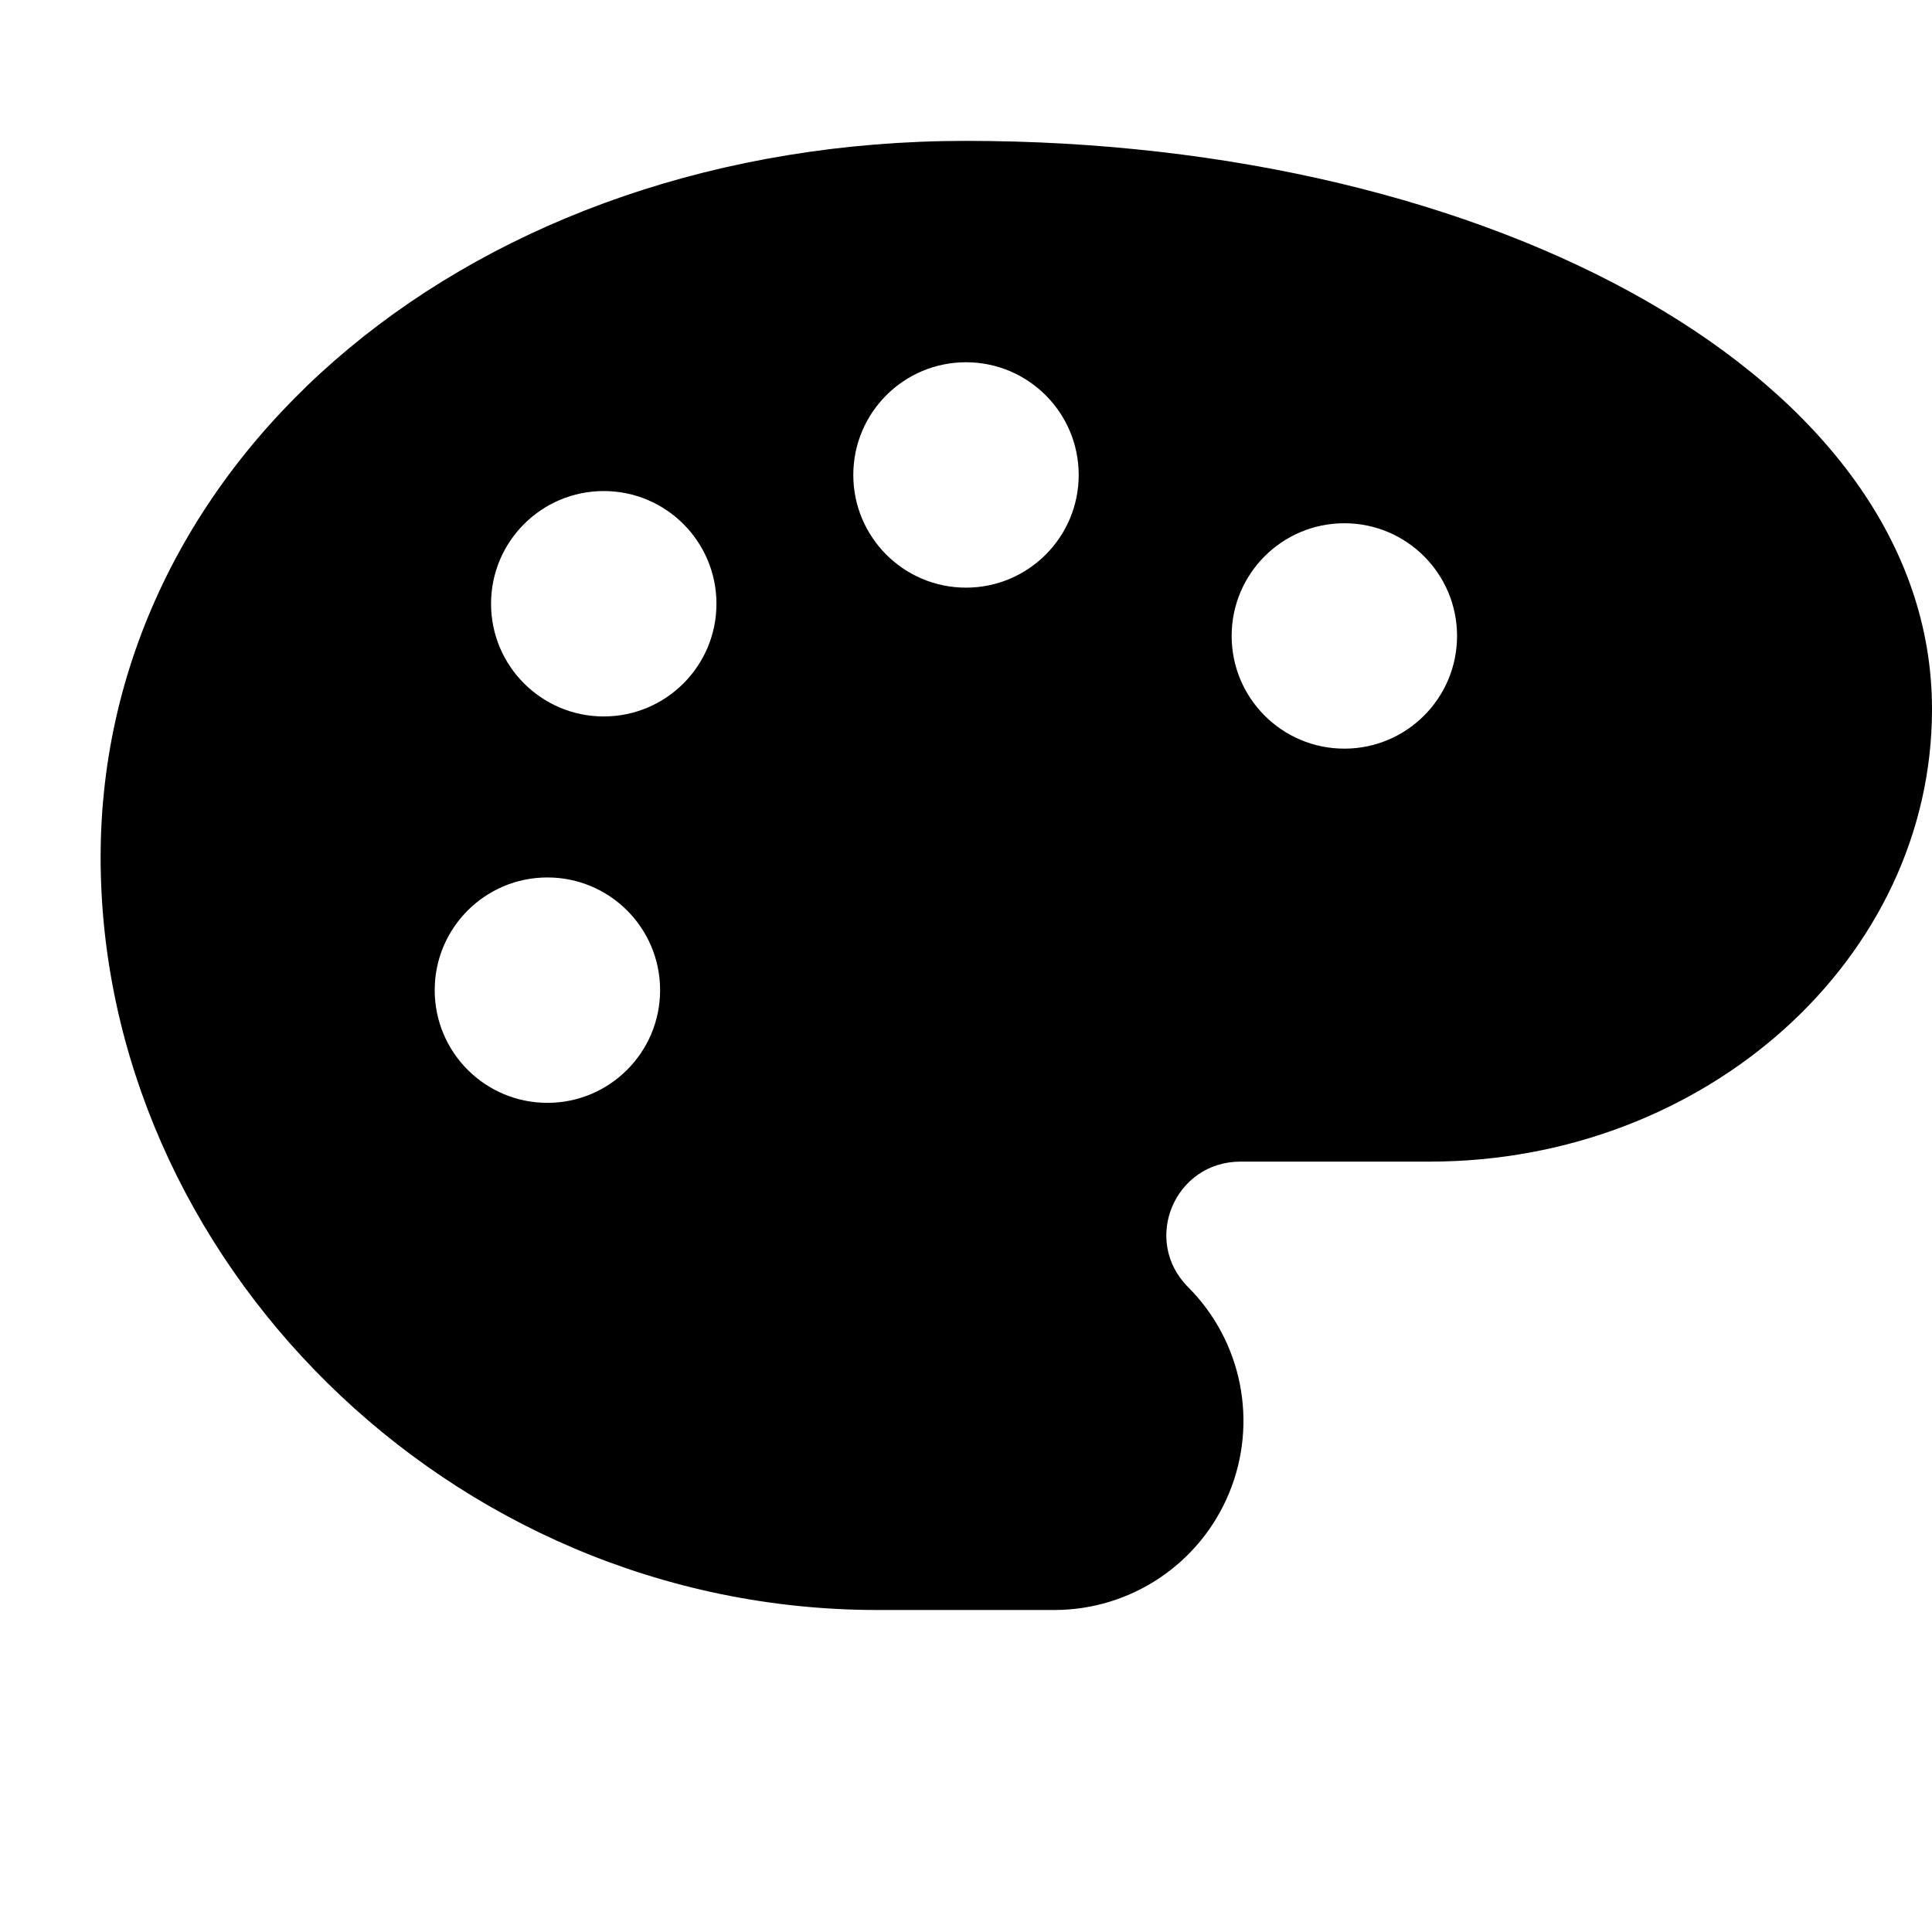
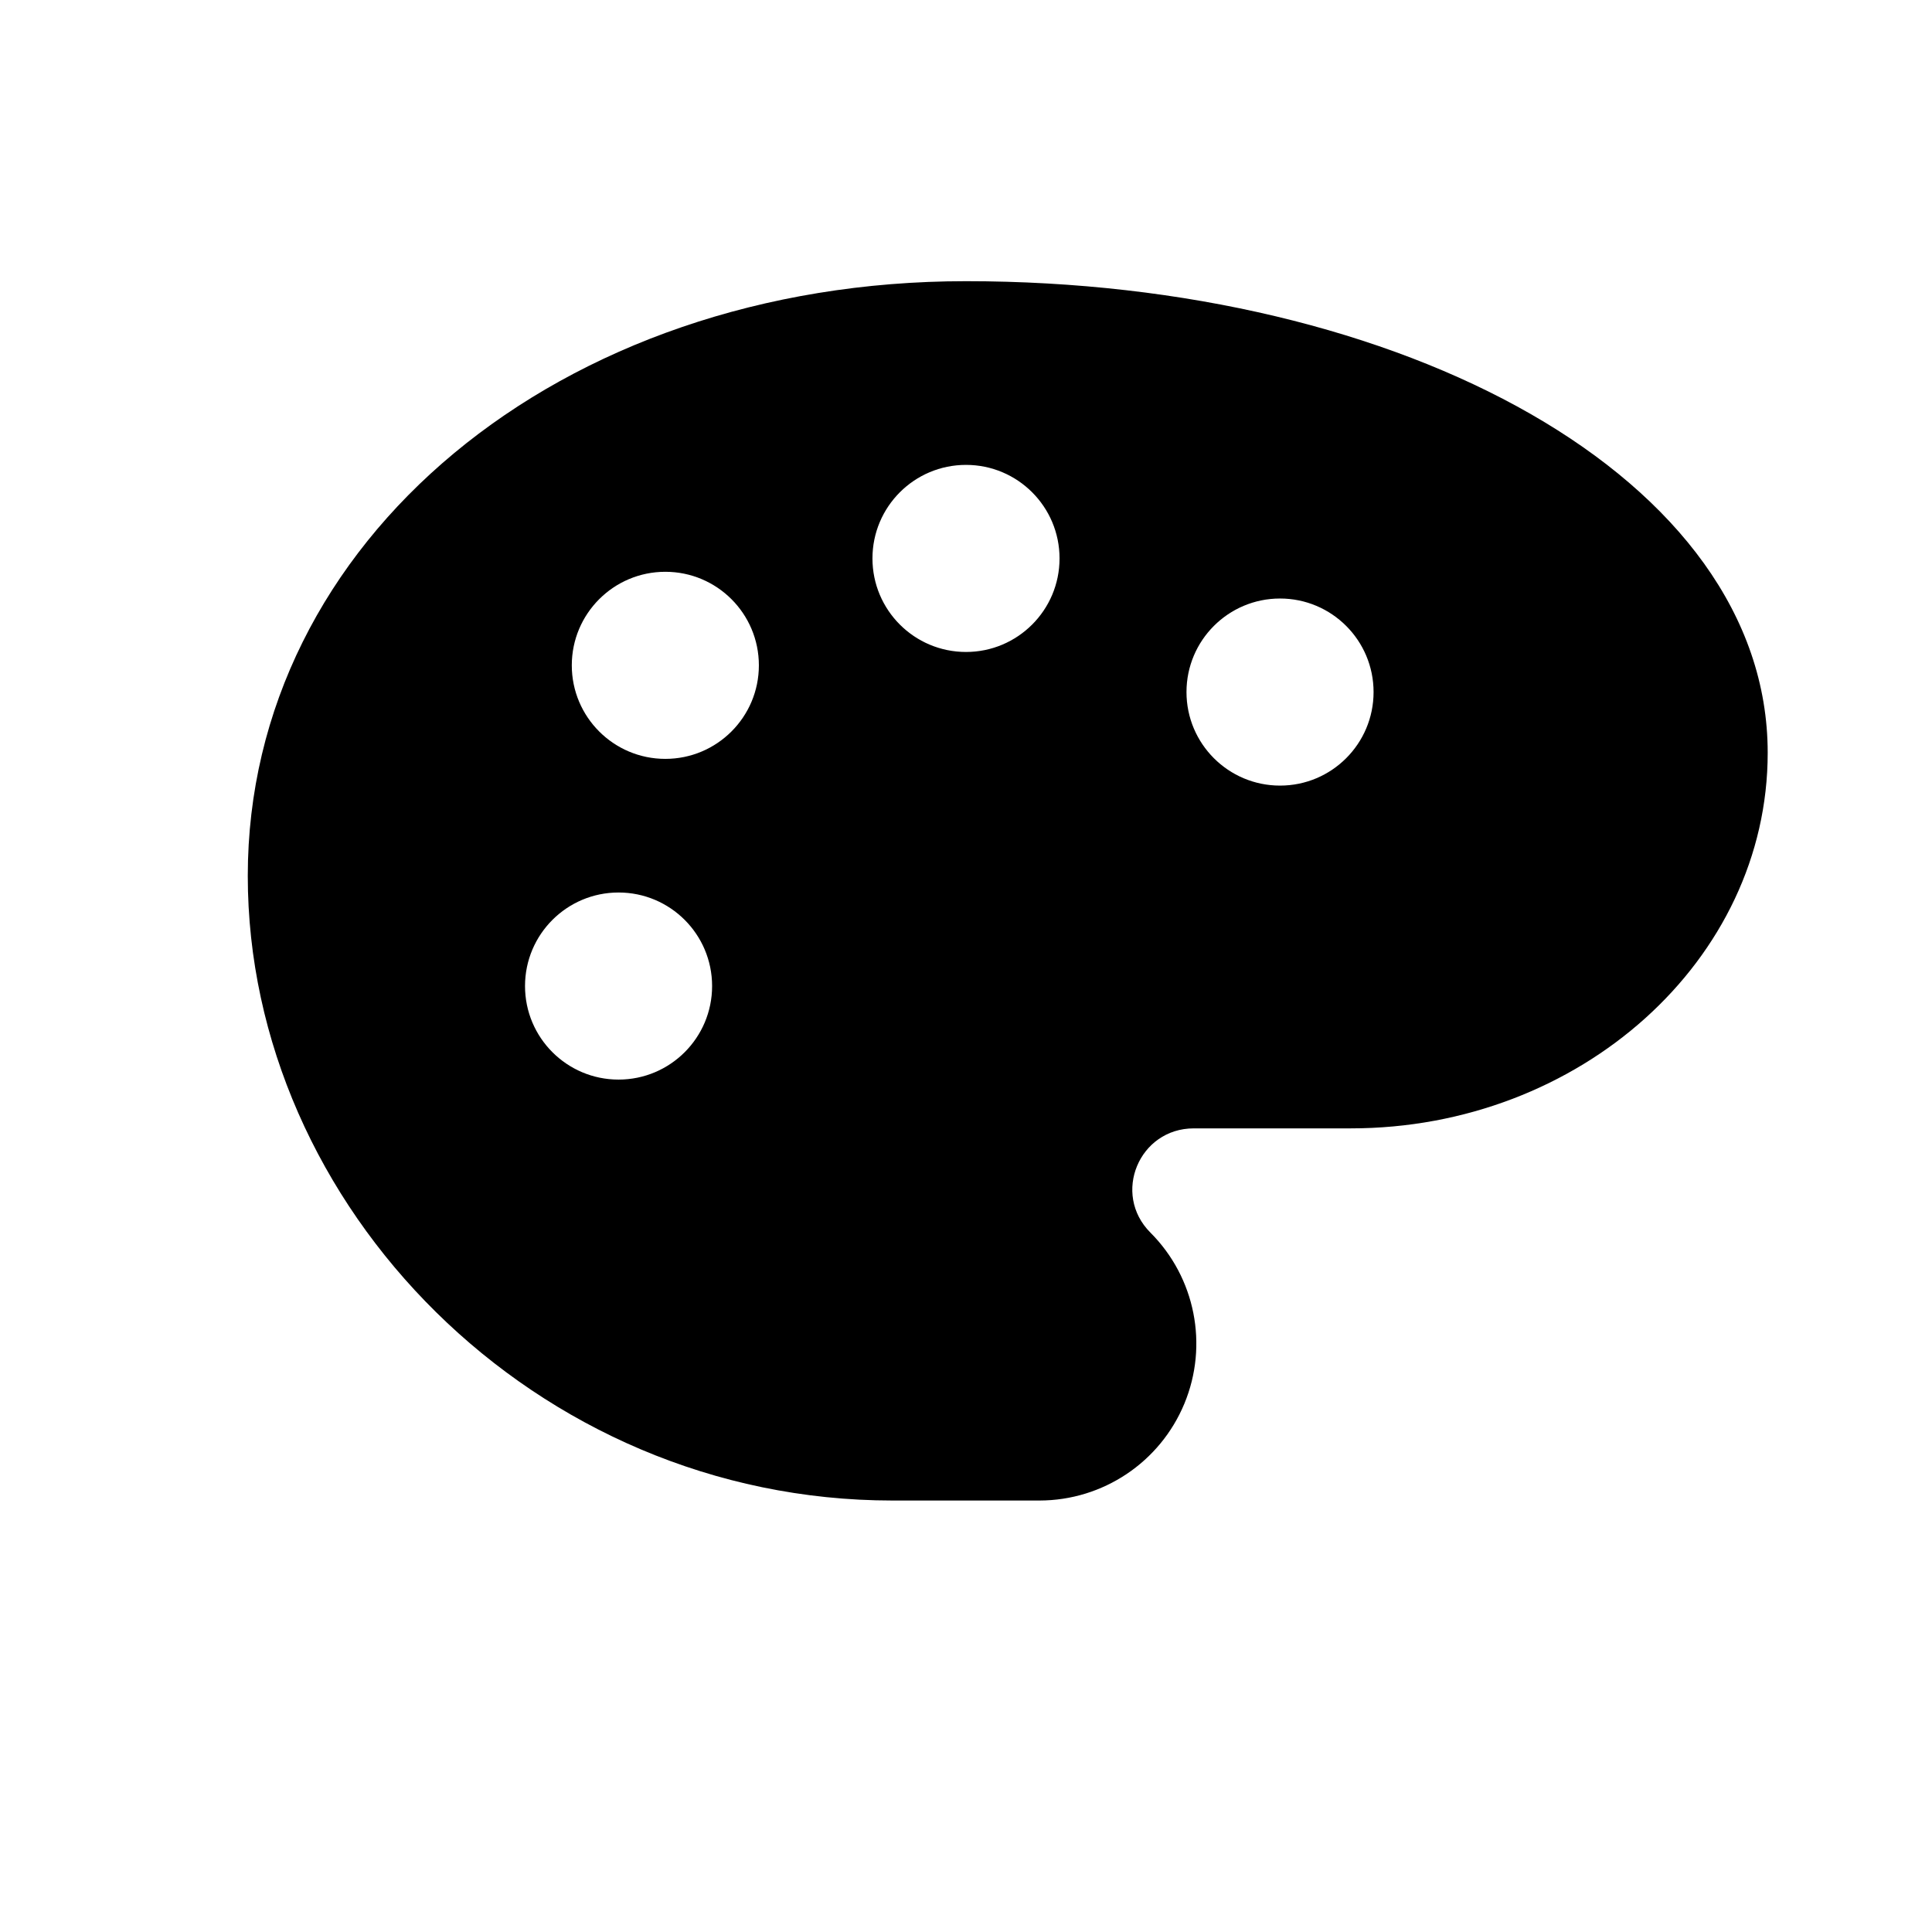
<svg xmlns="http://www.w3.org/2000/svg" viewBox="0 0 24 24" width="24" height="24">
-   <path d="M12 1.75C5.9 1.75 1.25 5.65 1.25 10.65 1.25 15.6 5.55 20 10.9 20h2.2a2.35 2.35 0 0 0 1.66-4.01c-.58-.58-.17-1.56.65-1.56h2.35c3.43 0 6.24-2.52 6.24-5.62C24 4.7 18.54 1.75 12 1.75Z M8.9 7.5a1.4 1.4 0 1 0 -2.8 0a1.4 1.4 0 1 0 2.8 0Z M13.4 5.9a1.4 1.4 0 1 0 -2.8 0a1.4 1.4 0 1 0 2.8 0Z M18.1 7.9a1.4 1.4 0 1 0 -2.8 0a1.4 1.4 0 1 0 2.8 0Z M8.2 12.3a1.4 1.4 0 1 0 -2.8 0a1.4 1.4 0 1 0 2.8 0Z" class="foreground-fill" fill="#000000" fill-rule="evenodd" />
+   <path d="M 12 3.493 C 6.937 3.493 3.078 6.729 3.078 10.88 3.078 14.988 6.646 18.64 11.087 18.64 h 1.826 a 1.95 1.95 0 0 0 1.378 -3.328 c -0.481 -0.481 -0.141 -1.295 0.539 -1.295 h 1.95 c 2.847 0 5.179 -2.092 5.179 -4.665 C 21.96 5.941 17.428 3.493 12 3.493 Z M 9.427 8.265 a 1.162 1.162 0 1 0 -2.324 0 a 1.162 1.162 0 1 0 2.324 0 Z M 13.162 6.937 a 1.162 1.162 0 1 0 -2.324 0 a 1.162 1.162 0 1 0 2.324 0 Z M 17.063 8.597 a 1.162 1.162 0 1 0 -2.324 0 a 1.162 1.162 0 1 0 2.324 0 Z M 8.846 12.249 a 1.162 1.162 0 1 0 -2.324 0 a 1.162 1.162 0 1 0 2.324 0 Z" class="foreground-fill" fill="#000000" fill-rule="evenodd" />
</svg>
